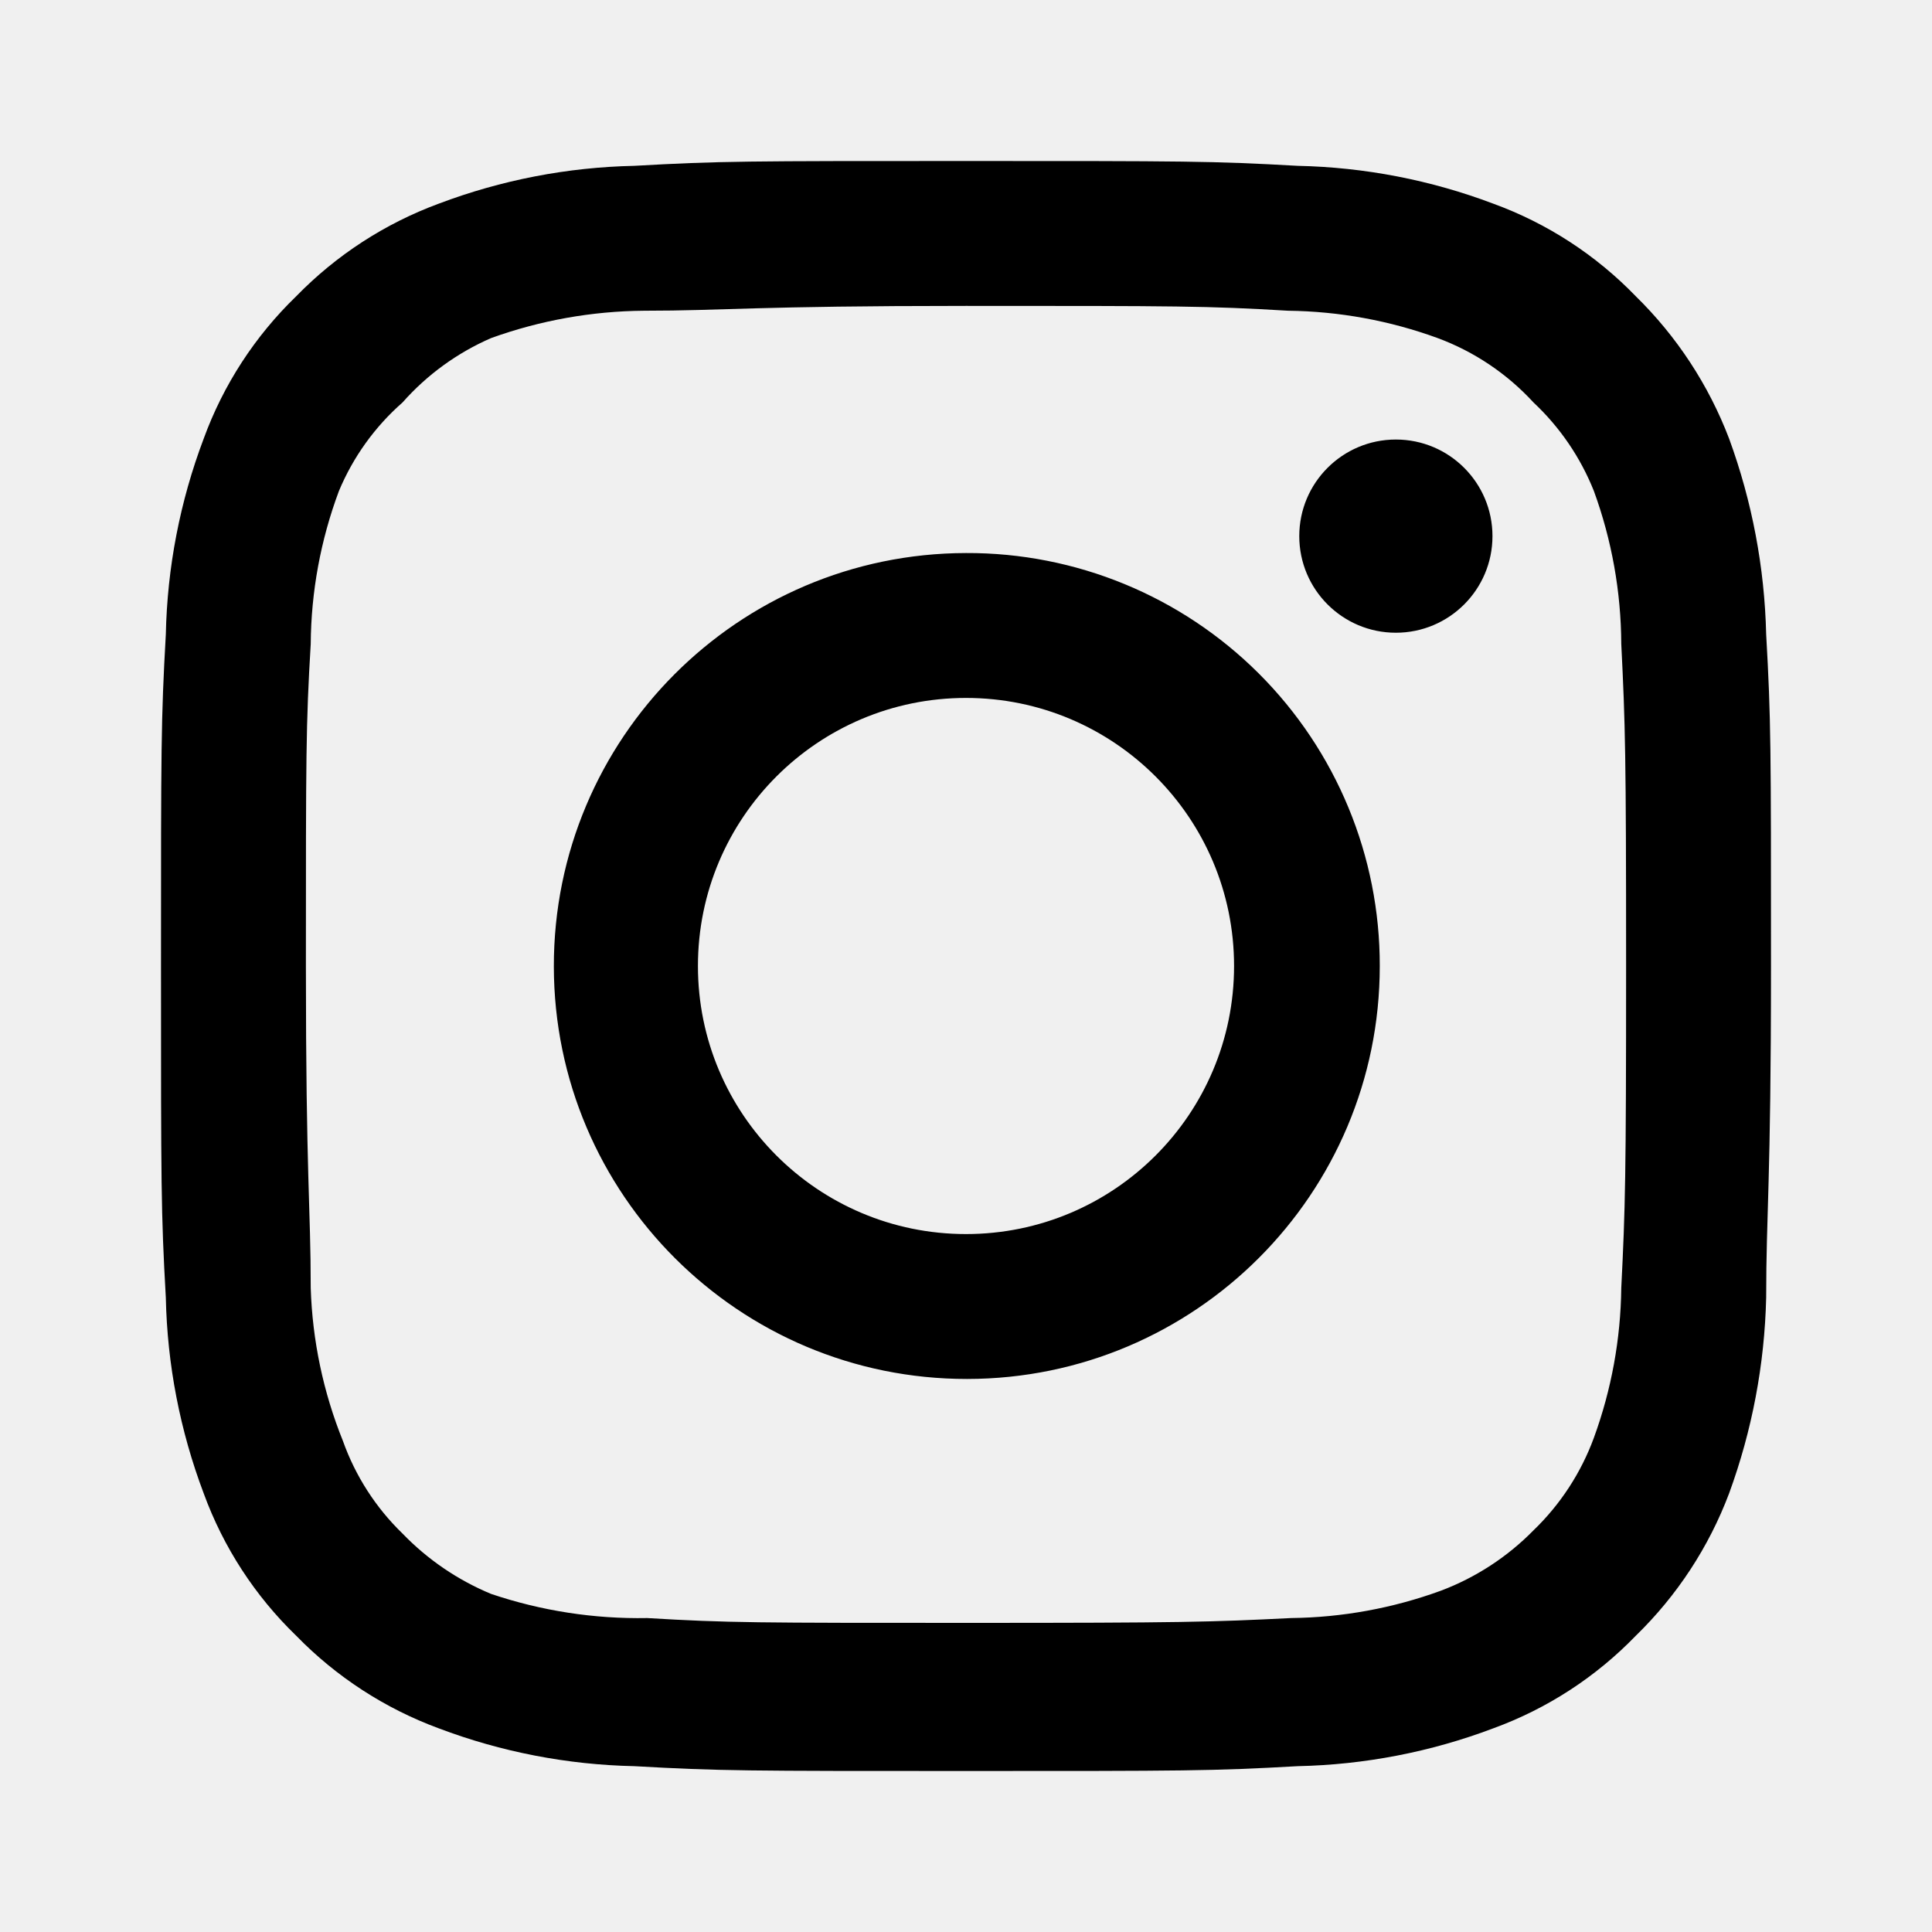
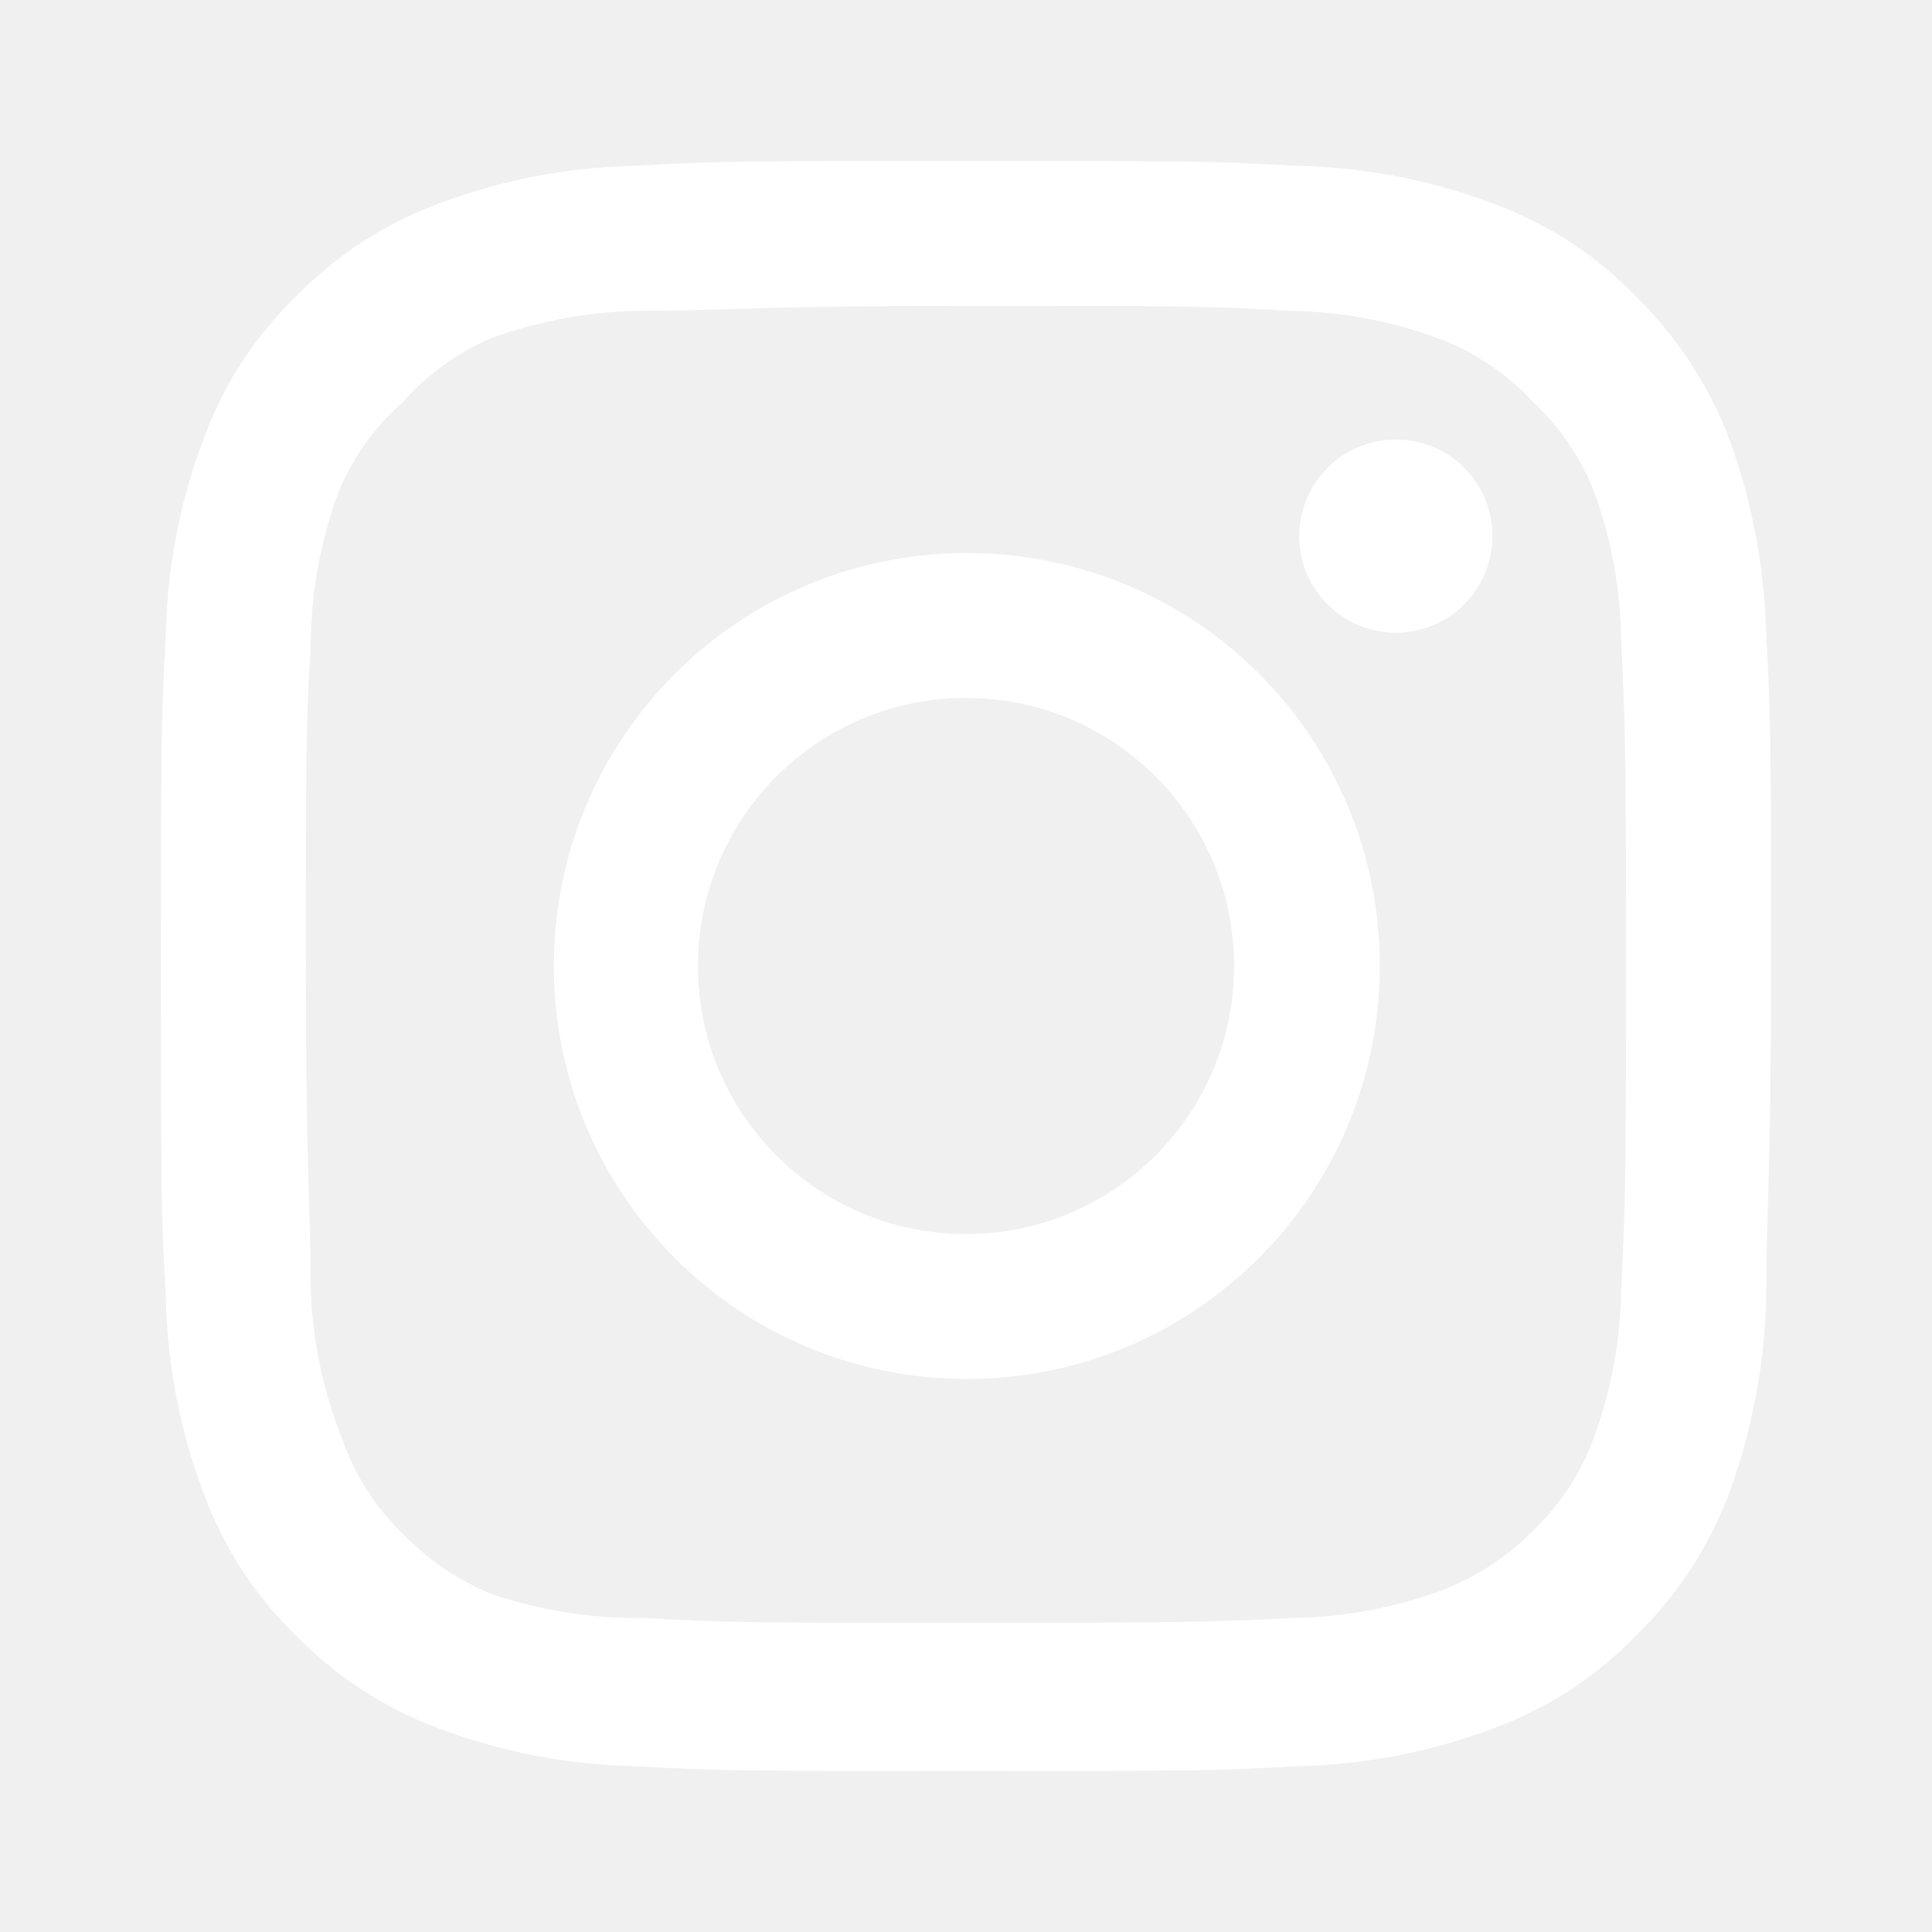
- <svg xmlns="http://www.w3.org/2000/svg" data-name="Layer 1" viewBox="0 0 24 24">
+ <svg xmlns="http://www.w3.org/2000/svg" style="fill:white" data-name="Layer 1" viewBox="0 0 24 24">
  <path d="M17.34,5.46h0a1.2,1.2,0,1,0,1.2,1.2A1.2,1.2,0,0,0,17.34,5.46Zm4.6,2.42a7.59,7.59,0,0,0-.46-2.43,4.94,4.94,0,0,0-1.16-1.77,4.7,4.7,0,0,0-1.77-1.15,7.3,7.3,0,0,0-2.43-.47C15.06,2,14.72,2,12,2s-3.06,0-4.12.06a7.3,7.3,0,0,0-2.43.47A4.78,4.78,0,0,0,3.68,3.68,4.7,4.7,0,0,0,2.53,5.45a7.3,7.3,0,0,0-.47,2.43C2,8.94,2,9.28,2,12s0,3.06.06,4.12a7.3,7.3,0,0,0,.47,2.43,4.7,4.7,0,0,0,1.15,1.77,4.78,4.78,0,0,0,1.77,1.15,7.3,7.3,0,0,0,2.43.47C8.94,22,9.28,22,12,22s3.06,0,4.12-.06a7.3,7.3,0,0,0,2.43-.47,4.7,4.7,0,0,0,1.77-1.15,4.85,4.85,0,0,0,1.16-1.77,7.59,7.59,0,0,0,.46-2.43c0-1.06.06-1.4.06-4.12S22,8.94,21.94,7.88ZM20.14,16a5.61,5.61,0,0,1-.34,1.86,3.06,3.06,0,0,1-.75,1.15,3.19,3.19,0,0,1-1.15.75,5.61,5.61,0,0,1-1.86.34c-1,.05-1.37.06-4,.06s-3,0-4-.06A5.73,5.73,0,0,1,6.1,19.8,3.27,3.27,0,0,1,5,19.05a3,3,0,0,1-.74-1.15A5.54,5.54,0,0,1,3.86,16c0-1-.06-1.37-.06-4s0-3,.06-4A5.54,5.54,0,0,1,4.21,6.1,3,3,0,0,1,5,5,3.14,3.14,0,0,1,6.1,4.2,5.73,5.73,0,0,1,8,3.86c1,0,1.37-.06,4-.06s3,0,4,.06a5.61,5.61,0,0,1,1.86.34A3.06,3.06,0,0,1,19.05,5,3.06,3.06,0,0,1,19.8,6.1,5.61,5.61,0,0,1,20.14,8c.05,1,.06,1.37.06,4S20.19,15,20.14,16ZM12,6.87A5.13,5.13,0,1,0,17.14,12,5.12,5.12,0,0,0,12,6.87Zm0,8.46A3.33,3.33,0,1,1,15.33,12,3.33,3.33,0,0,1,12,15.33Z" />
</svg>
